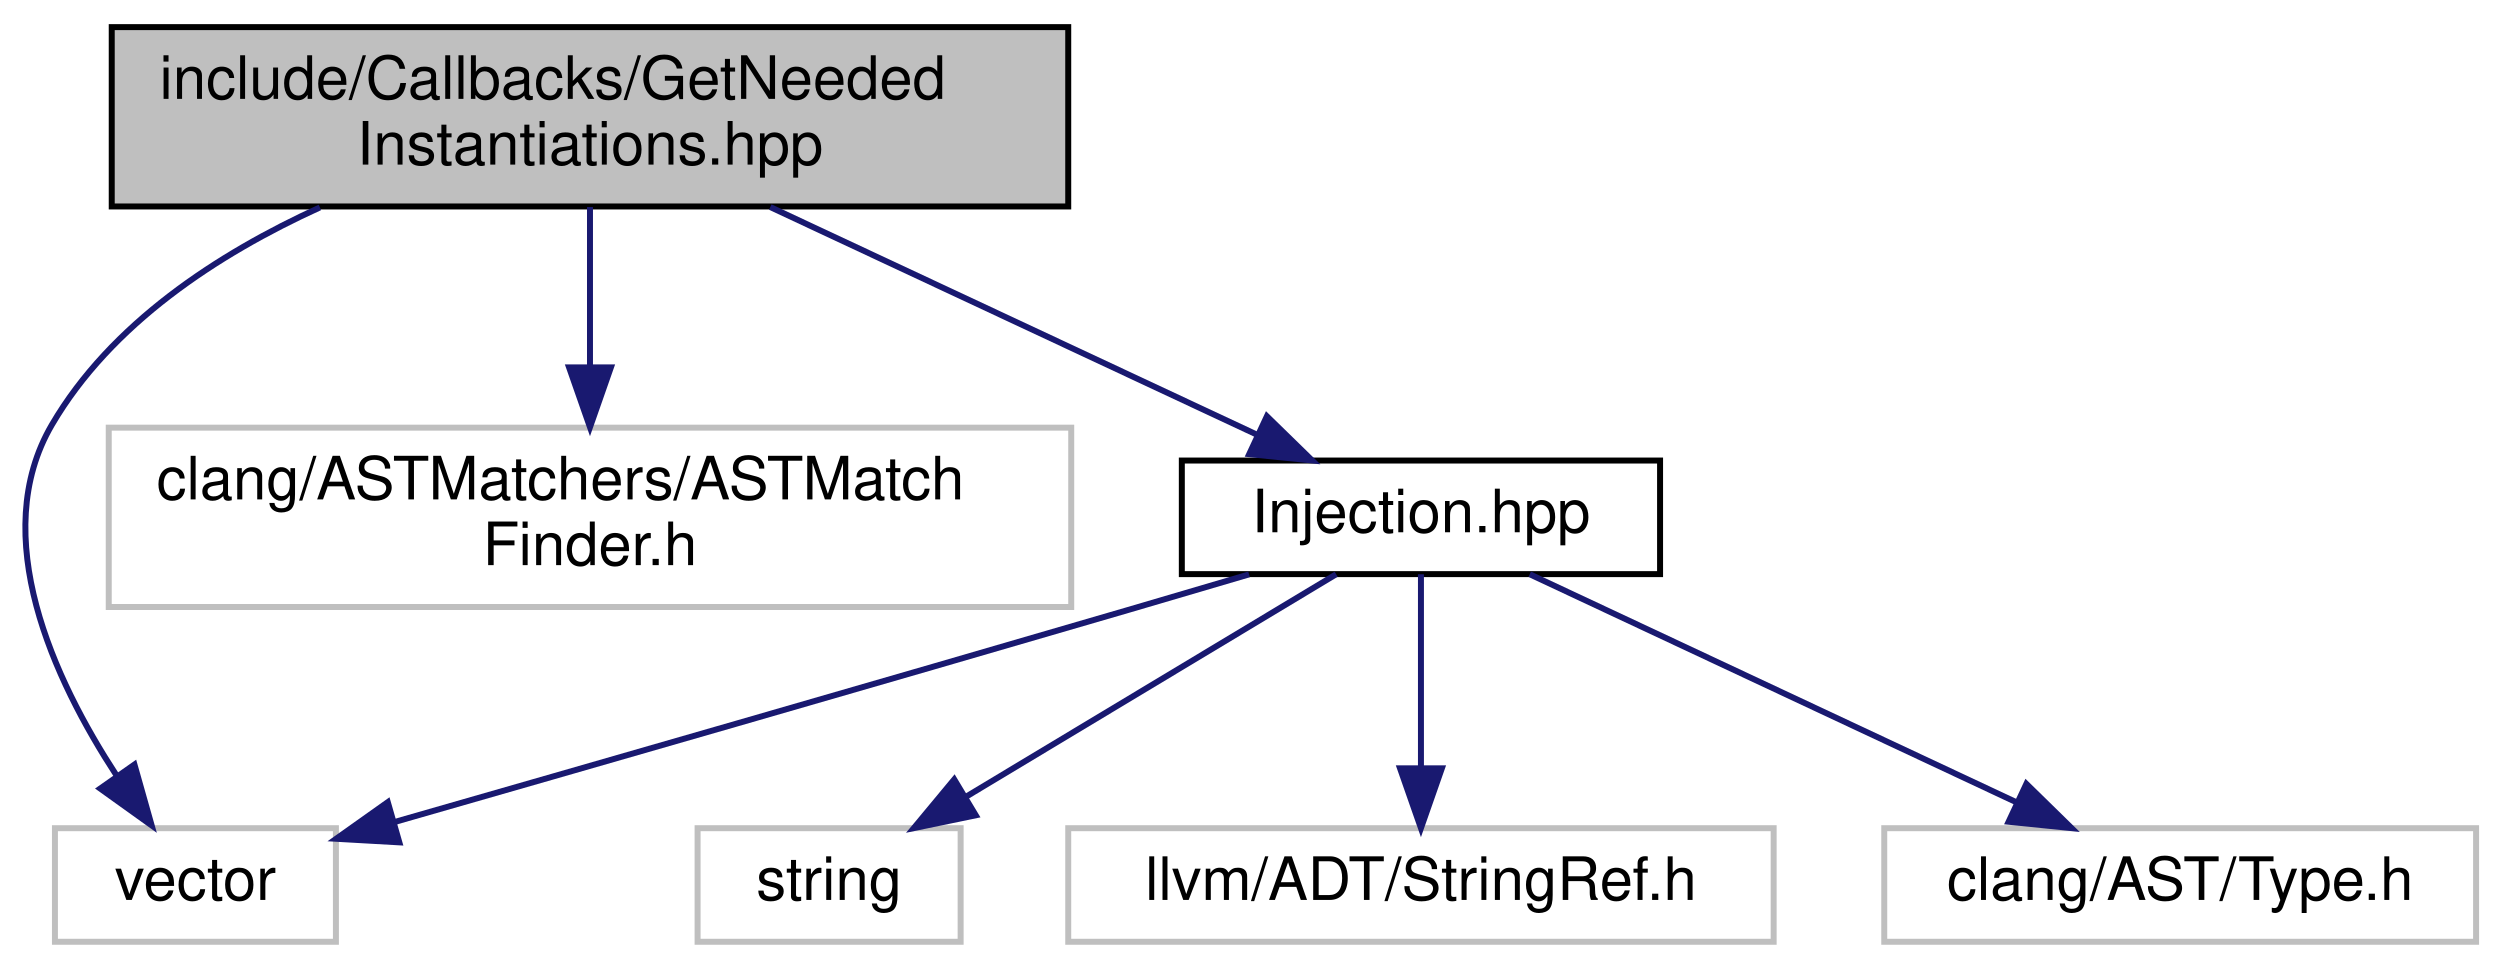
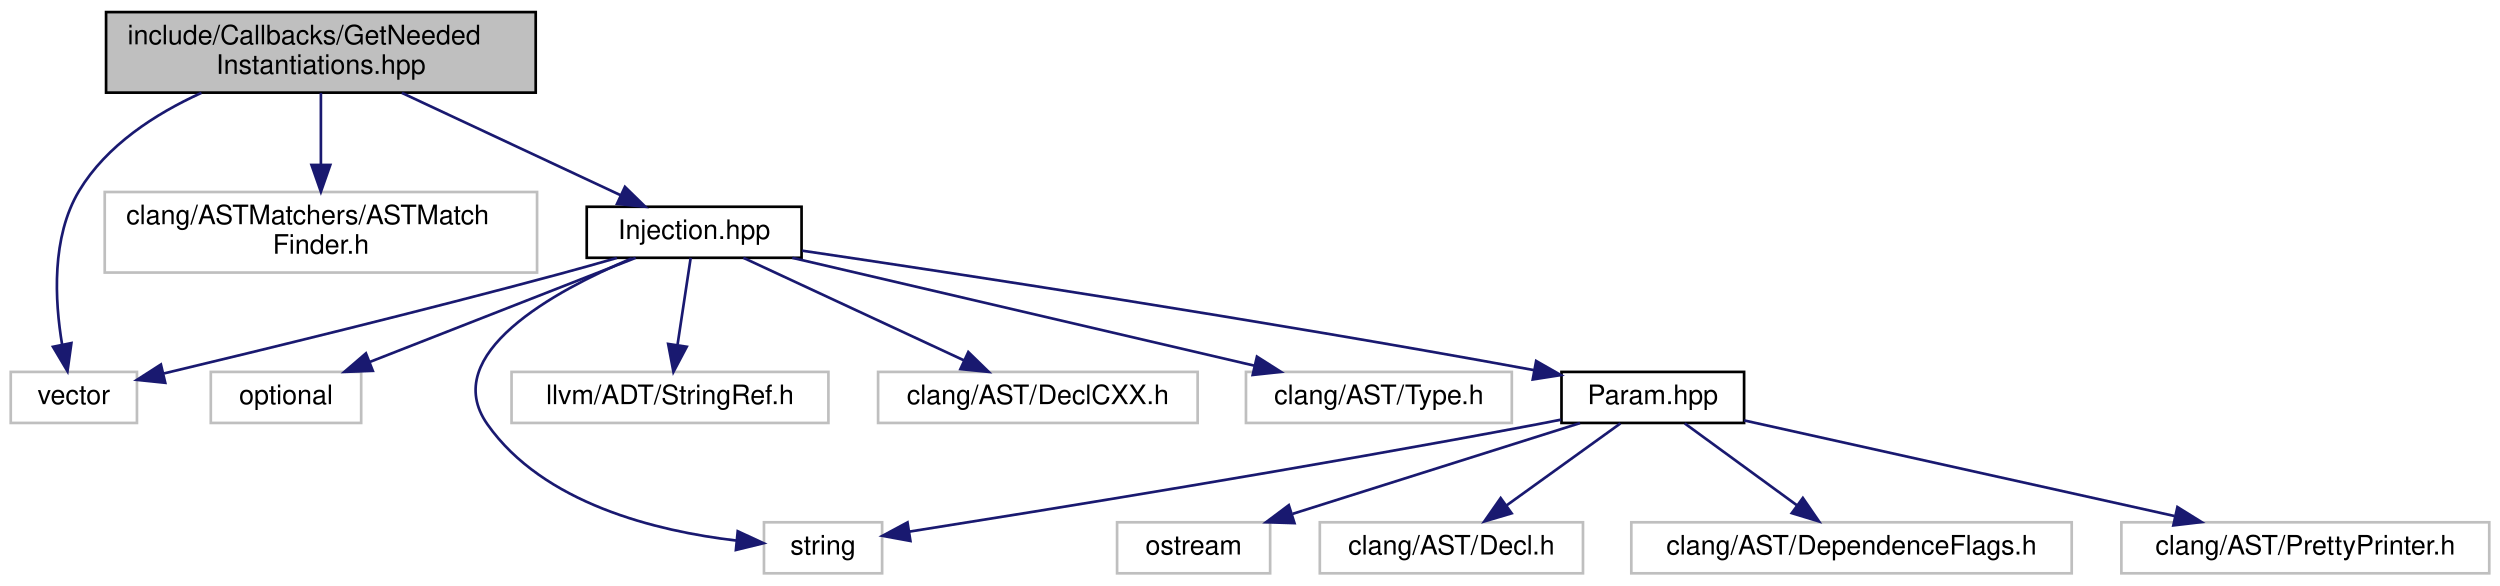
- <svg xmlns="http://www.w3.org/2000/svg" xmlns:xlink="http://www.w3.org/1999/xlink" width="418pt" height="162pt" viewBox="0.00 0.00 418.19 162.00">
-   <g id="graph0" class="graph" transform="scale(1 1) rotate(0) translate(4 158)">
+ <svg xmlns="http://www.w3.org/2000/svg" xmlns:xlink="http://www.w3.org/1999/xlink" width="931pt" height="218pt" viewBox="0.00 0.00 931.00 218.00">
+   <g id="graph0" class="graph" transform="scale(1 1) rotate(0) translate(4 214)">
    <g id="node1" class="node">
      <g id="a_node1">
        <a xlink:title=" ">
-           <polygon fill="#bfbfbf" stroke="black" points="14.69,-123.5 14.69,-153.5 174.69,-153.5 174.69,-123.5 14.69,-123.5" />
-           <text text-anchor="start" x="22.69" y="-141.5" font-family="Helvetica,sans-Serif" font-size="10.00">include/Callbacks/GetNeeded</text>
-           <text text-anchor="middle" x="94.69" y="-130.5" font-family="Helvetica,sans-Serif" font-size="10.00">Instantiations.hpp</text>
+           <polygon fill="#bfbfbf" stroke="black" points="35.5,-179.5 35.5,-209.5 195.5,-209.5 195.5,-179.5 35.5,-179.5" />
+           <text text-anchor="start" x="43.5" y="-197.5" font-family="Helvetica,sans-Serif" font-size="10.00">include/Callbacks/GetNeeded</text>
+           <text text-anchor="middle" x="115.5" y="-186.5" font-family="Helvetica,sans-Serif" font-size="10.00">Instantiations.hpp</text>
        </a>
      </g>
    </g>
    <g id="node2" class="node">
      <g id="a_node2">
        <a xlink:title=" ">
-           <polygon fill="none" stroke="#bfbfbf" points="5.19,-0.5 5.19,-19.5 52.19,-19.5 52.19,-0.5 5.19,-0.5" />
-           <text text-anchor="middle" x="28.69" y="-7.5" font-family="Helvetica,sans-Serif" font-size="10.00">vector</text>
+           <polygon fill="none" stroke="#bfbfbf" points="0,-56.5 0,-75.5 47,-75.5 47,-56.5 0,-56.5" />
+           <text text-anchor="middle" x="23.5" y="-63.5" font-family="Helvetica,sans-Serif" font-size="10.00">vector</text>
        </a>
      </g>
    </g>
    <g id="edge1" class="edge">
-       <path fill="none" stroke="midnightblue" d="M49.51,-123.34C32.34,-115.51 14.56,-103.85 4.69,-87 -6.18,-68.43 5.01,-44.39 15.47,-28.36" />
-       <polygon fill="midnightblue" stroke="midnightblue" points="18.49,-30.15 21.37,-19.96 12.76,-26.13 18.49,-30.15" />
+       <path fill="none" stroke="midnightblue" d="M71.01,-179.42C53.73,-171.57 35.68,-159.87 25.5,-143 15.08,-125.74 16.39,-102.02 19.13,-85.69" />
+       <polygon fill="midnightblue" stroke="midnightblue" points="22.59,-86.24 21.13,-75.74 15.73,-84.85 22.59,-86.24" />
    </g>
    <g id="node3" class="node">
      <g id="a_node3">
        <a xlink:title=" ">
-           <polygon fill="none" stroke="#bfbfbf" points="14.19,-56.5 14.19,-86.5 175.19,-86.5 175.19,-56.5 14.19,-56.5" />
-           <text text-anchor="start" x="22.19" y="-74.5" font-family="Helvetica,sans-Serif" font-size="10.00">clang/ASTMatchers/ASTMatch</text>
-           <text text-anchor="middle" x="94.69" y="-63.5" font-family="Helvetica,sans-Serif" font-size="10.00">Finder.h</text>
+           <polygon fill="none" stroke="#bfbfbf" points="35,-112.5 35,-142.5 196,-142.5 196,-112.5 35,-112.5" />
+           <text text-anchor="start" x="43" y="-130.5" font-family="Helvetica,sans-Serif" font-size="10.00">clang/ASTMatchers/ASTMatch</text>
+           <text text-anchor="middle" x="115.5" y="-119.5" font-family="Helvetica,sans-Serif" font-size="10.00">Finder.h</text>
        </a>
      </g>
    </g>
    <g id="edge2" class="edge">
-       <path fill="none" stroke="midnightblue" d="M94.69,-123.4C94.69,-115.64 94.69,-105.81 94.69,-96.86" />
-       <polygon fill="midnightblue" stroke="midnightblue" points="98.19,-96.58 94.69,-86.58 91.19,-96.58 98.19,-96.58" />
+       <path fill="none" stroke="midnightblue" d="M115.5,-179.4C115.5,-171.64 115.5,-161.81 115.5,-152.86" />
+       <polygon fill="midnightblue" stroke="midnightblue" points="119,-152.58 115.5,-142.58 112,-152.58 119,-152.58" />
    </g>
    <g id="node4" class="node">
      <g id="a_node4">
        <a xlink:href="Injection_8hpp.html" target="_top" xlink:title=" ">
-           <polygon fill="none" stroke="black" points="193.69,-62 193.69,-81 273.69,-81 273.69,-62 193.69,-62" />
-           <text text-anchor="middle" x="233.69" y="-69" font-family="Helvetica,sans-Serif" font-size="10.00">Injection.hpp</text>
+           <polygon fill="none" stroke="black" points="214.5,-118 214.5,-137 294.5,-137 294.5,-118 214.5,-118" />
+           <text text-anchor="middle" x="254.5" y="-125" font-family="Helvetica,sans-Serif" font-size="10.00">Injection.hpp</text>
        </a>
      </g>
    </g>
    <g id="edge3" class="edge">
-       <path fill="none" stroke="midnightblue" d="M124.85,-123.4C149.13,-112.04 182.97,-96.22 206.44,-85.24" />
-       <polygon fill="midnightblue" stroke="midnightblue" points="207.92,-88.41 215.5,-81.01 204.96,-82.07 207.92,-88.41" />
+       <path fill="none" stroke="midnightblue" d="M145.66,-179.4C169.94,-168.04 203.78,-152.22 227.25,-141.24" />
+       <polygon fill="midnightblue" stroke="midnightblue" points="228.73,-144.41 236.31,-137.01 225.77,-138.07 228.73,-144.41" />
    </g>
-     <g id="edge5" class="edge">
-       <path fill="none" stroke="midnightblue" d="M204.94,-61.96C198.29,-59.99 191.25,-57.92 184.69,-56 142.33,-43.62 93.44,-29.55 61.85,-20.49" />
-       <polygon fill="midnightblue" stroke="midnightblue" points="62.8,-17.13 52.23,-17.73 60.87,-23.86 62.8,-17.13" />
+     <g id="edge6" class="edge">
+       <path fill="none" stroke="midnightblue" d="M225.73,-117.95C218.8,-115.95 211.39,-113.86 204.5,-112 153.28,-98.21 93.49,-83.64 57.07,-74.94" />
+       <polygon fill="midnightblue" stroke="midnightblue" points="57.54,-71.45 47,-72.54 55.92,-78.26 57.54,-71.45" />
    </g>
    <g id="node5" class="node">
      <g id="a_node5">
        <a xlink:title=" ">
-           <polygon fill="none" stroke="#bfbfbf" points="112.69,-0.5 112.69,-19.5 156.69,-19.5 156.69,-0.5 112.69,-0.5" />
-           <text text-anchor="middle" x="134.69" y="-7.5" font-family="Helvetica,sans-Serif" font-size="10.00">string</text>
+           <polygon fill="none" stroke="#bfbfbf" points="74.5,-56.5 74.5,-75.5 130.5,-75.5 130.5,-56.5 74.5,-56.5" />
+           <text text-anchor="middle" x="102.5" y="-63.5" font-family="Helvetica,sans-Serif" font-size="10.00">optional</text>
        </a>
      </g>
    </g>
    <g id="edge4" class="edge">
-       <path fill="none" stroke="midnightblue" d="M219.51,-61.98C203.33,-52.25 176.66,-36.23 157.55,-24.74" />
-       <polygon fill="midnightblue" stroke="midnightblue" points="159.22,-21.66 148.85,-19.51 155.62,-27.66 159.22,-21.66" />
+       <path fill="none" stroke="midnightblue" d="M232.72,-117.98C206.76,-107.81 163.19,-90.76 133.67,-79.2" />
+       <polygon fill="midnightblue" stroke="midnightblue" points="134.83,-75.9 124.24,-75.51 132.27,-82.41 134.83,-75.9" />
    </g>
    <g id="node6" class="node">
      <g id="a_node6">
        <a xlink:title=" ">
-           <polygon fill="none" stroke="#bfbfbf" points="174.69,-0.5 174.69,-19.5 292.69,-19.5 292.69,-0.5 174.69,-0.5" />
-           <text text-anchor="middle" x="233.69" y="-7.5" font-family="Helvetica,sans-Serif" font-size="10.00">llvm/ADT/StringRef.h</text>
+           <polygon fill="none" stroke="#bfbfbf" points="280.5,-0.5 280.5,-19.5 324.5,-19.5 324.5,-0.5 280.5,-0.5" />
+           <text text-anchor="middle" x="302.5" y="-7.5" font-family="Helvetica,sans-Serif" font-size="10.00">string</text>
        </a>
      </g>
    </g>
-     <g id="edge6" class="edge">
-       <path fill="none" stroke="midnightblue" d="M233.69,-61.98C233.69,-53.58 233.69,-40.48 233.69,-29.66" />
-       <polygon fill="midnightblue" stroke="midnightblue" points="237.19,-29.51 233.69,-19.51 230.19,-29.51 237.19,-29.51" />
+     <g id="edge5" class="edge">
+       <path fill="none" stroke="midnightblue" d="M231.27,-117.79C202.43,-105.63 159.16,-82.1 177.5,-56 198.29,-26.42 240.48,-16.19 270.08,-12.71" />
+       <polygon fill="midnightblue" stroke="midnightblue" points="270.73,-16.16 280.35,-11.71 270.05,-9.19 270.73,-16.16" />
    </g>
    <g id="node7" class="node">
      <g id="a_node7">
        <a xlink:title=" ">
-           <polygon fill="none" stroke="#bfbfbf" points="311.19,-0.5 311.19,-19.5 410.19,-19.5 410.19,-0.5 311.19,-0.5" />
-           <text text-anchor="middle" x="360.69" y="-7.5" font-family="Helvetica,sans-Serif" font-size="10.00">clang/AST/Type.h</text>
+           <polygon fill="none" stroke="#bfbfbf" points="186.5,-56.5 186.5,-75.5 304.5,-75.5 304.5,-56.5 186.5,-56.5" />
+           <text text-anchor="middle" x="245.5" y="-63.5" font-family="Helvetica,sans-Serif" font-size="10.00">llvm/ADT/StringRef.h</text>
        </a>
      </g>
    </g>
    <g id="edge7" class="edge">
-       <path fill="none" stroke="midnightblue" d="M251.89,-61.98C273.2,-51.99 308.72,-35.35 333.35,-23.81" />
-       <polygon fill="midnightblue" stroke="midnightblue" points="334.96,-26.92 342.53,-19.51 331.99,-20.58 334.96,-26.92" />
+       <path fill="none" stroke="midnightblue" d="M253.21,-117.98C251.94,-109.58 249.96,-96.48 248.32,-85.66" />
+       <polygon fill="midnightblue" stroke="midnightblue" points="251.74,-84.87 246.79,-75.51 244.82,-85.92 251.74,-84.87" />
+     </g>
+     <g id="node8" class="node">
+       <g id="a_node8">
+         <a xlink:title=" ">
+           <polygon fill="none" stroke="#bfbfbf" points="323,-56.5 323,-75.5 442,-75.5 442,-56.5 323,-56.5" />
+           <text text-anchor="middle" x="382.5" y="-63.5" font-family="Helvetica,sans-Serif" font-size="10.00">clang/AST/DeclCXX.h</text>
+         </a>
+       </g>
+     </g>
+     <g id="edge8" class="edge">
+       <path fill="none" stroke="midnightblue" d="M272.84,-117.98C294.32,-107.99 330.12,-91.35 354.95,-79.81" />
+       <polygon fill="midnightblue" stroke="midnightblue" points="356.6,-82.9 364.19,-75.51 353.65,-76.55 356.6,-82.9" />
+     </g>
+     <g id="node9" class="node">
+       <g id="a_node9">
+         <a xlink:title=" ">
+           <polygon fill="none" stroke="#bfbfbf" points="460,-56.5 460,-75.5 559,-75.5 559,-56.5 460,-56.5" />
+           <text text-anchor="middle" x="509.5" y="-63.5" font-family="Helvetica,sans-Serif" font-size="10.00">clang/AST/Type.h</text>
+         </a>
+       </g>
+     </g>
+     <g id="edge9" class="edge">
+       <path fill="none" stroke="midnightblue" d="M291.04,-117.98C336.39,-107.39 413.78,-89.34 463.23,-77.8" />
+       <polygon fill="midnightblue" stroke="midnightblue" points="464.09,-81.19 473.03,-75.51 462.5,-74.37 464.09,-81.19" />
+     </g>
+     <g id="node10" class="node">
+       <g id="a_node10">
+         <a xlink:href="Param_8hpp.html" target="_top" xlink:title=" ">
+           <polygon fill="none" stroke="black" points="577.5,-56.5 577.5,-75.5 645.5,-75.5 645.5,-56.5 577.5,-56.5" />
+           <text text-anchor="middle" x="611.5" y="-63.5" font-family="Helvetica,sans-Serif" font-size="10.00">Param.hpp</text>
+         </a>
+       </g>
+     </g>
+     <g id="edge10" class="edge">
+       <path fill="none" stroke="midnightblue" d="M294.75,-120.64C352.72,-112.07 463.31,-95.22 567.23,-76.17" />
+       <polygon fill="midnightblue" stroke="midnightblue" points="568.06,-79.57 577.26,-74.32 566.79,-72.69 568.06,-79.57" />
+     </g>
+     <g id="edge12" class="edge">
+       <path fill="none" stroke="midnightblue" d="M577.26,-57.71C574.3,-57.12 571.35,-56.54 568.5,-56 484.29,-40.07 384.56,-23.92 334.52,-16.01" />
+       <polygon fill="midnightblue" stroke="midnightblue" points="335.04,-12.55 324.62,-14.45 333.95,-19.46 335.04,-12.55" />
+     </g>
+     <g id="node11" class="node">
+       <g id="a_node11">
+         <a xlink:title=" ">
+           <polygon fill="none" stroke="#bfbfbf" points="412,-0.5 412,-19.5 469,-19.5 469,-0.5 412,-0.5" />
+           <text text-anchor="middle" x="440.5" y="-7.5" font-family="Helvetica,sans-Serif" font-size="10.00">ostream</text>
+         </a>
+       </g>
+     </g>
+     <g id="edge11" class="edge">
+       <path fill="none" stroke="midnightblue" d="M584.4,-56.44C555.51,-47.32 509.58,-32.81 477.39,-22.65" />
+       <polygon fill="midnightblue" stroke="midnightblue" points="478.06,-19.19 467.47,-19.52 475.95,-25.87 478.06,-19.19" />
+     </g>
+     <g id="node12" class="node">
+       <g id="a_node12">
+         <a xlink:title=" ">
+           <polygon fill="none" stroke="#bfbfbf" points="487.5,-0.5 487.5,-19.5 585.5,-19.5 585.5,-0.5 487.5,-0.5" />
+           <text text-anchor="middle" x="536.5" y="-7.5" font-family="Helvetica,sans-Serif" font-size="10.00">clang/AST/Decl.h</text>
+         </a>
+       </g>
+     </g>
+     <g id="edge13" class="edge">
+       <path fill="none" stroke="midnightblue" d="M599.45,-56.32C588.04,-48.11 570.67,-35.6 557.07,-25.81" />
+       <polygon fill="midnightblue" stroke="midnightblue" points="558.93,-22.84 548.77,-19.83 554.84,-28.52 558.93,-22.84" />
+     </g>
+     <g id="node13" class="node">
+       <g id="a_node13">
+         <a xlink:title=" ">
+           <polygon fill="none" stroke="#bfbfbf" points="603.5,-0.5 603.5,-19.5 767.5,-19.5 767.5,-0.5 603.5,-0.5" />
+           <text text-anchor="middle" x="685.5" y="-7.5" font-family="Helvetica,sans-Serif" font-size="10.00">clang/AST/DependenceFlags.h</text>
+         </a>
+       </g>
+     </g>
+     <g id="edge14" class="edge">
+       <path fill="none" stroke="midnightblue" d="M623.39,-56.32C634.65,-48.11 651.79,-35.6 665.21,-25.81" />
+       <polygon fill="midnightblue" stroke="midnightblue" points="667.38,-28.56 673.39,-19.83 663.25,-22.9 667.38,-28.56" />
+     </g>
+     <g id="node14" class="node">
+       <g id="a_node14">
+         <a xlink:title=" ">
+           <polygon fill="none" stroke="#bfbfbf" points="786,-0.5 786,-19.5 923,-19.5 923,-0.5 786,-0.5" />
+           <text text-anchor="middle" x="854.5" y="-7.5" font-family="Helvetica,sans-Serif" font-size="10.00">clang/AST/PrettyPrinter.h</text>
+         </a>
+       </g>
+     </g>
+     <g id="edge15" class="edge">
+       <path fill="none" stroke="midnightblue" d="M645.54,-57.43C687.28,-48.16 758.32,-32.37 805.82,-21.82" />
+       <polygon fill="midnightblue" stroke="midnightblue" points="806.87,-25.17 815.87,-19.58 805.35,-18.34 806.87,-25.17" />
    </g>
  </g>
</svg>
